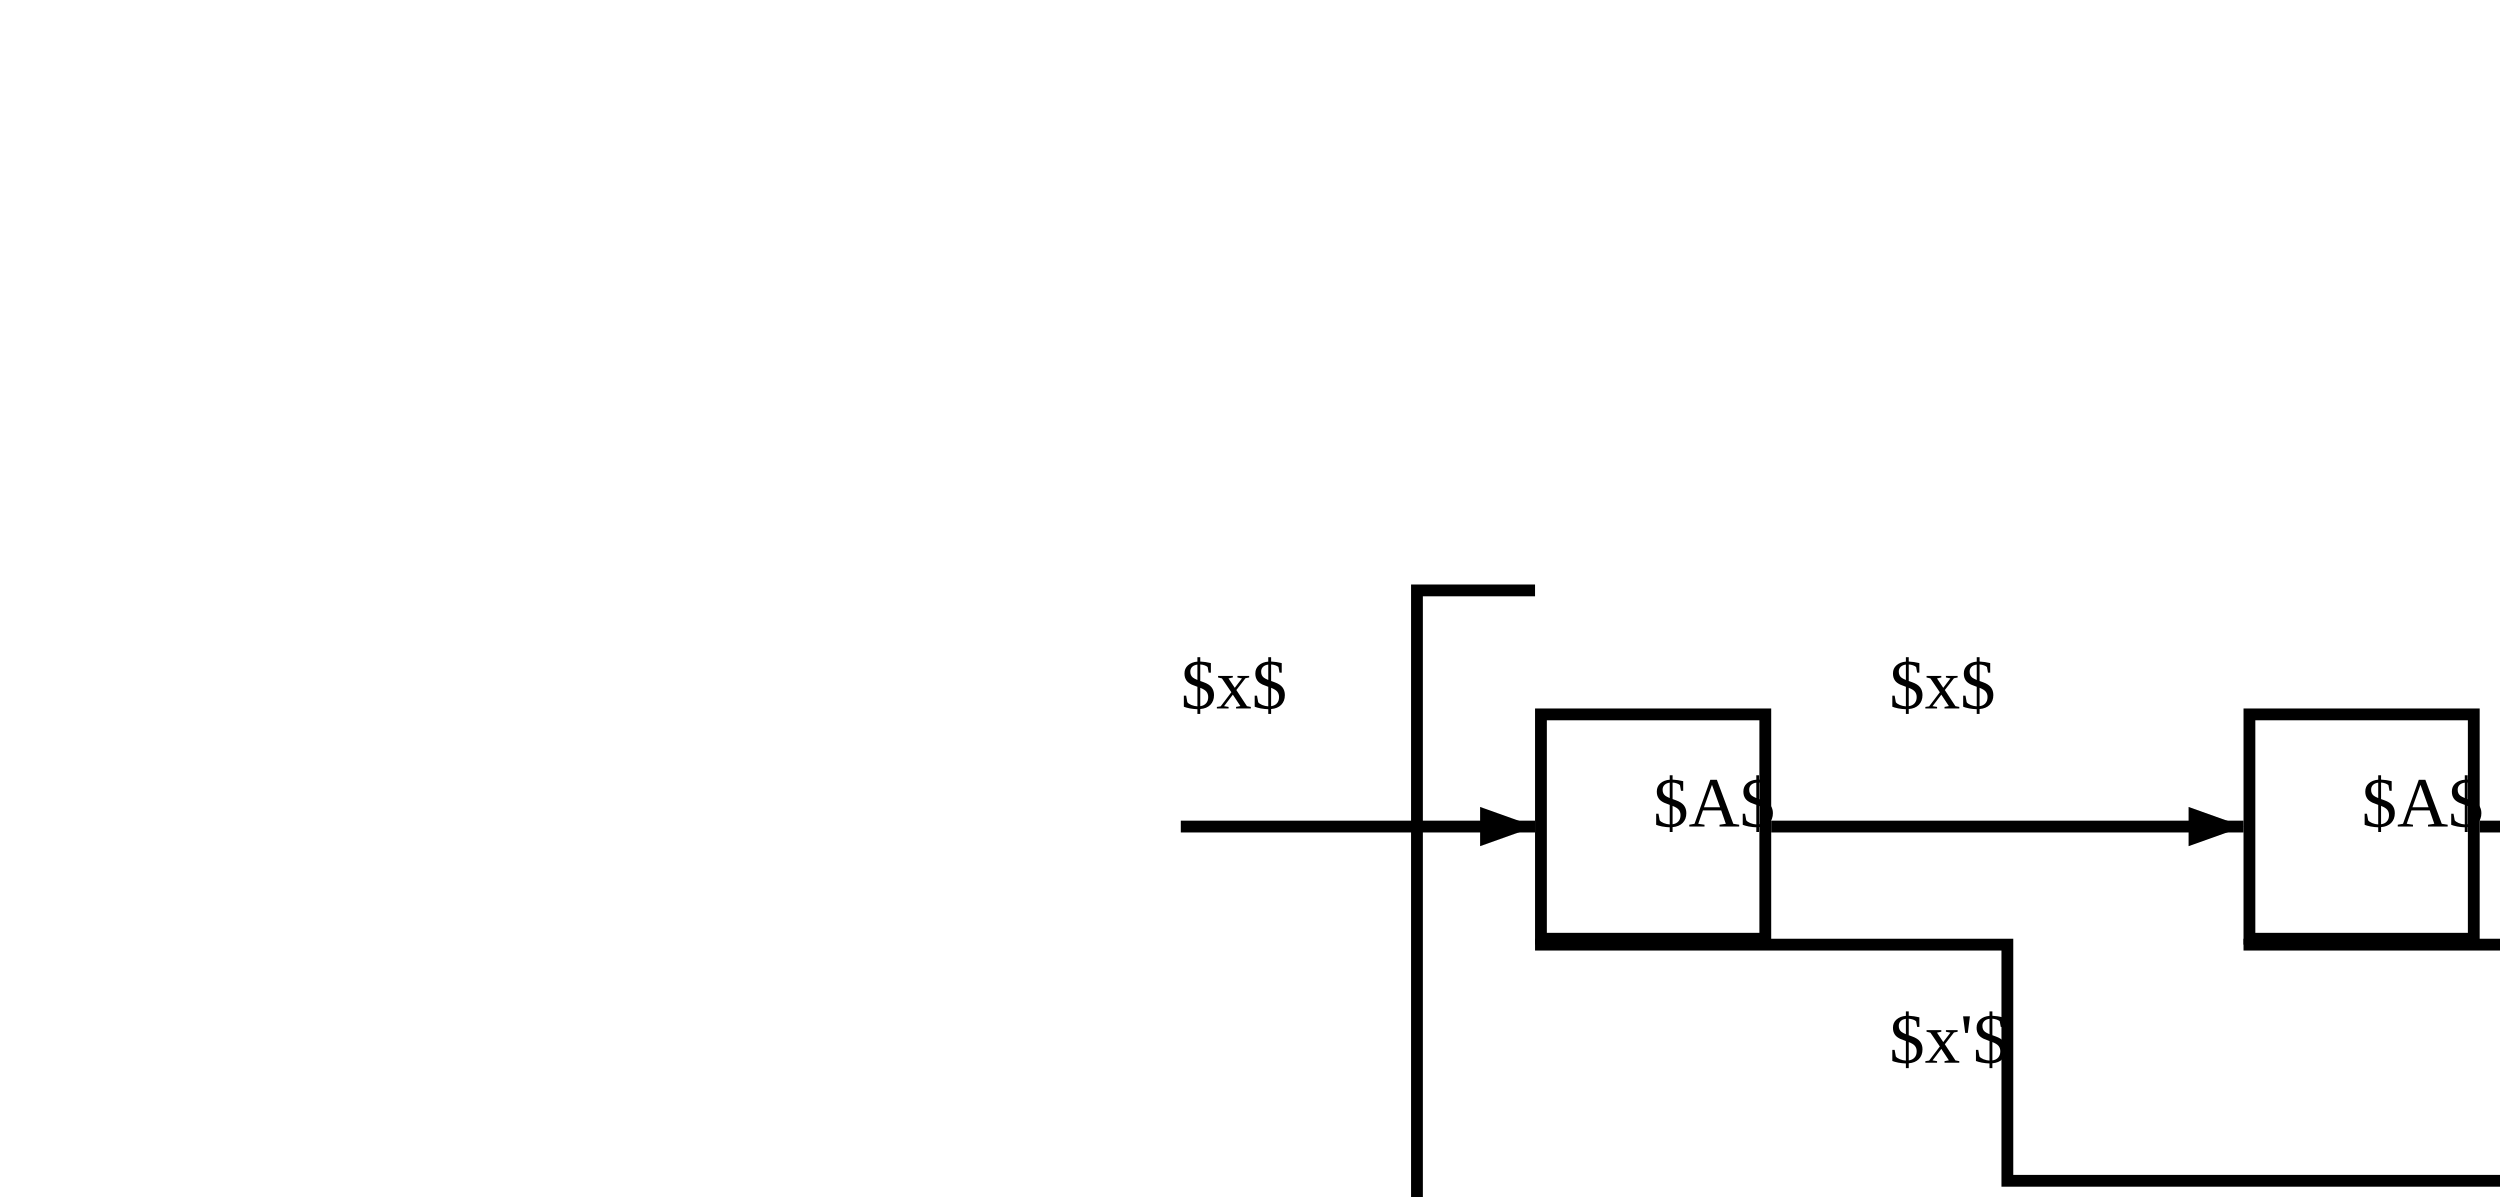
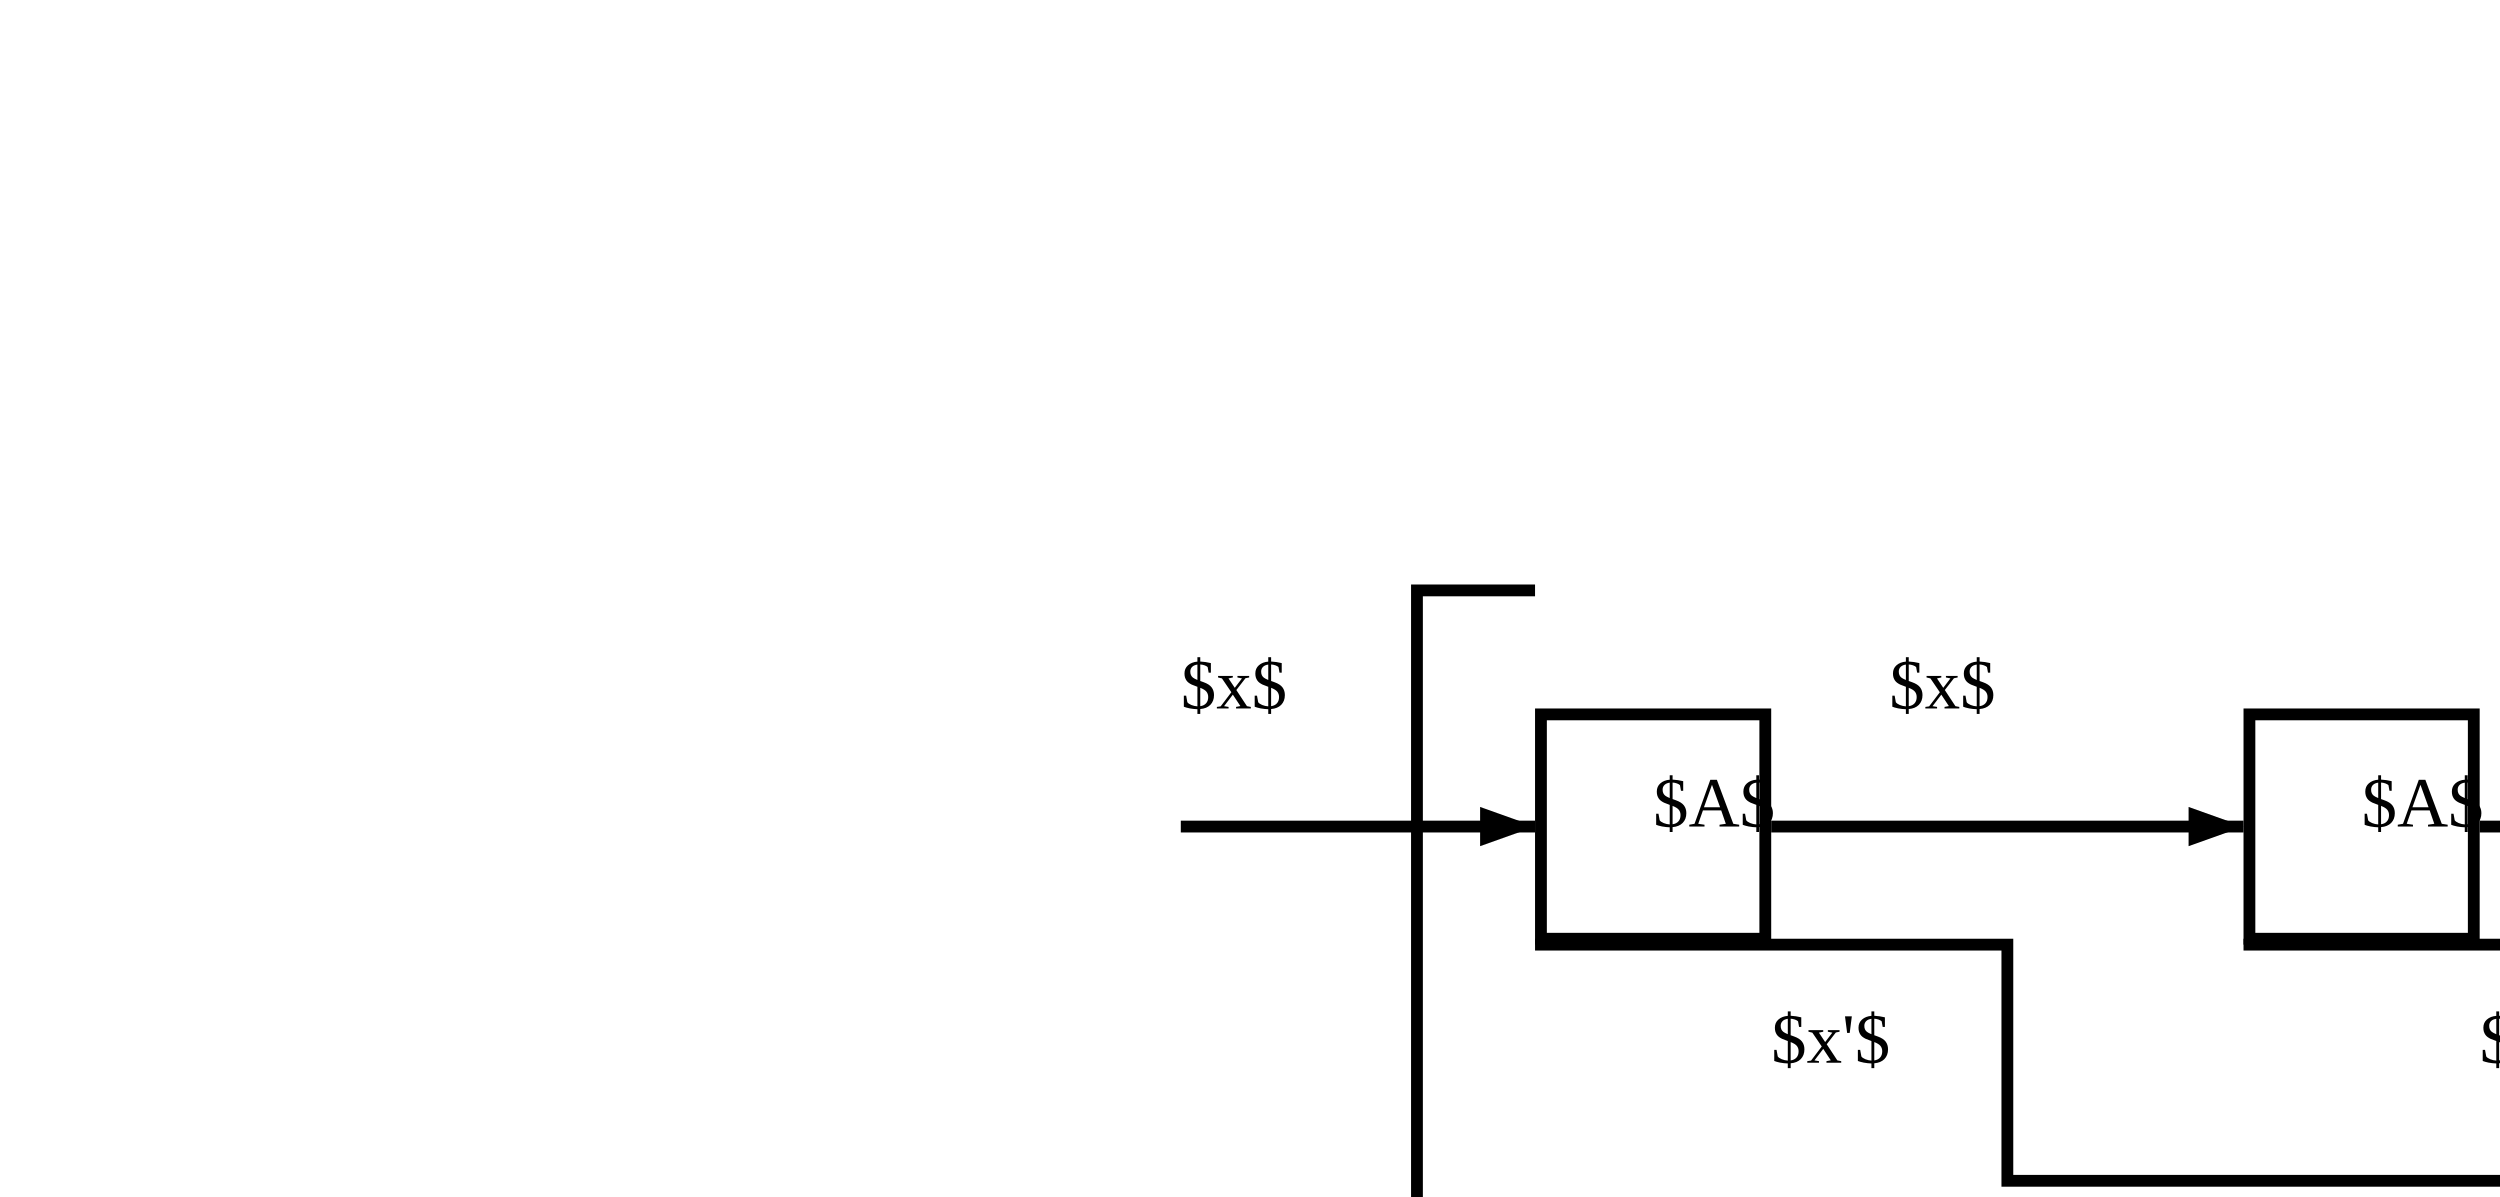
<svg xmlns="http://www.w3.org/2000/svg" xmlns:ns1="http://latexdraw.sourceforge.net/namespaces/latexdraw" version="1.1" baseProfile="full">
  <g>
-     <g ns1:type="rectangle" id="id1057990963">
+     <g ns1:type="rectangle" id="id828461893">
      <rect x="261.0" y="121.0" width="38.0" height="38.0" ns1:borderPos="outer" stroke-width="2.0" stroke="black" fill="none" />
    </g>
-     <g ns1:type="rectangle" id="id1617162374">
+     <g ns1:type="rectangle" id="id2074727889">
      <rect x="381.0" y="121.0" width="38.0" height="38.0" ns1:borderPos="outer" stroke-width="2.0" stroke="black" fill="none" />
    </g>
-     <g ns1:type="joinedLines" id="id1479418890">
-       <polyline points="200.0,140.0 260.0,140.0 " stroke-width="2.0" stroke="black" ns1:rotationAngle="0.0" marker-end="url(#arrow1-1479418890)" />
+     <g ns1:type="joinedLines" id="id1112397662">
+       <polyline points="200.0,140.0 260.0,140.0 " stroke-width="2.0" stroke="black" ns1:rotationAngle="0.0" marker-end="url(#arrow1-1112397662)" />
    </g>
-     <g ns1:type="joinedLines" id="id1933832789">
-       <polyline points="300.0,140.0 380.0,140.0 " stroke-width="2.0" stroke="black" ns1:rotationAngle="0.0" marker-end="url(#arrow1-1933832789)" />
+     <g ns1:type="joinedLines" id="id2136981269">
+       <polyline points="300.0,140.0 380.0,140.0 " stroke-width="2.0" stroke="black" ns1:rotationAngle="0.0" marker-end="url(#arrow1-2136981269)" />
    </g>
-     <g ns1:type="joinedLines" id="id1828836944">
+     <g ns1:type="joinedLines" id="id918342498">
      <polyline points="420.0,140.0 480.0,140.0 " stroke-width="2.0" stroke="black" ns1:rotationAngle="0.0" />
    </g>
-     <g ns1:type="text" id="id93027599" fill="black" ns1:position="bl">
+     <g ns1:type="text" id="id186147441" fill="black" ns1:position="bl">
      <text x="500.0" y="140.0">\dots</text>
    </g>
-     <g ns1:type="rectangle" id="id1617405840">
+     <g ns1:type="rectangle" id="id1843850855">
      <rect x="421.0" y="221.0" width="98.0" height="38.0" ns1:borderPos="outer" stroke-width="2.0" stroke="black" fill="none" />
    </g>
-     <g ns1:type="joinedLines" id="id1716389758">
-       <polyline points="260.0,160.0 340.0,160.0 340.0,200.0 440.0,200.0 440.0,220.0 " stroke-width="2.0" stroke="black" fill="none" ns1:rotationAngle="0.0" marker-end="url(#arrow1-1716389758)" />
+     <g ns1:type="joinedLines" id="id284726134">
+       <polyline points="260.0,160.0 340.0,160.0 340.0,200.0 440.0,200.0 440.0,220.0 " stroke-width="2.0" stroke="black" fill="none" ns1:rotationAngle="0.0" marker-end="url(#arrow1-284726134)" />
    </g>
-     <g ns1:type="joinedLines" id="id770741278">
-       <polyline points="380.0,160.0 460.0,160.0 460.0,220.0 " stroke-width="2.0" stroke="black" fill="none" ns1:rotationAngle="0.0" marker-end="url(#arrow1-770741278)" />
+     <g ns1:type="joinedLines" id="id1917519851">
+       <polyline points="380.0,160.0 460.0,160.0 460.0,220.0 " stroke-width="2.0" stroke="black" fill="none" ns1:rotationAngle="0.0" marker-end="url(#arrow1-1917519851)" />
    </g>
-     <g ns1:type="text" id="id720131171" fill="black" ns1:position="bl">
+     <g ns1:type="text" id="id1782899135" fill="black" ns1:position="bl">
      <text x="480.0" y="200.0">\dots</text>
    </g>
-     <g ns1:type="text" id="id720232362" fill="black" ns1:position="bl">
+     <g ns1:type="text" id="id1503806239" fill="black" ns1:position="bl">
      <text x="280.0" y="140.0">$A$</text>
    </g>
-     <g ns1:type="text" id="id620236156" fill="black" ns1:position="bl">
+     <g ns1:type="text" id="id1017807649" fill="black" ns1:position="bl">
      <text x="400.0" y="140.0">$A$</text>
    </g>
-     <g ns1:type="text" id="id105275044" fill="black" ns1:position="bl">
+     <g ns1:type="text" id="id1942734199" fill="black" ns1:position="bl">
      <text x="200.0" y="120.0">$x$</text>
    </g>
-     <g ns1:type="text" id="id1977740627" fill="black" ns1:position="bl">
+     <g ns1:type="text" id="id1044849078" fill="black" ns1:position="bl">
      <text x="320.0" y="120.0">$x$</text>
    </g>
-     <g ns1:type="text" id="id979096278" fill="black" ns1:position="bl">
-       <text x="320.0" y="180.0">$x'$</text>
+     <g ns1:type="text" id="id1424955430" fill="black" ns1:position="bl">
+       <text x="300.0" y="180.0">$x'$</text>
    </g>
-     <g ns1:type="text" id="id1939988170" fill="black" ns1:position="bl">
+     <g ns1:type="text" id="id998138275" fill="black" ns1:position="bl">
      <text x="440.0" y="120.0">$x$</text>
    </g>
-     <g ns1:type="text" id="id1972019774" fill="black" ns1:position="bl">
-       <text x="440.0" y="180.0">$x'$</text>
+     <g ns1:type="text" id="id2049849175" fill="black" ns1:position="bl">
+       <text x="420.0" y="180.0">$x'$</text>
    </g>
-     <g ns1:type="text" id="id1268500765" fill="black" ns1:position="bl">
+     <g ns1:type="text" id="id1087902553" fill="black" ns1:position="bl">
      <text x="460.0" y="280.0">$M$</text>
    </g>
-     <g ns1:type="joinedLines" id="id647749320">
-       <polyline points="520,240 560,240 560.0,140 580.0,140.0 " stroke-width="2.0" stroke="black" fill="none" ns1:rotationAngle="0.0" marker-end="url(#arrow1-647749320)" />
+     <g ns1:type="joinedLines" id="id702437713">
+       <polyline points="520,240 560,240 560.0,140 580.0,140.0 " stroke-width="2.0" stroke="black" fill="none" ns1:rotationAngle="0.0" marker-end="url(#arrow1-702437713)" />
    </g>
-     <g ns1:type="joinedLines" id="id1548463763">
+     <g ns1:type="joinedLines" id="id163990896">
      <polyline points="260.0,100.0 240.0,100.0 240.0,280.0 260.0,280.0 " stroke-width="2.0" stroke="black" fill="none" ns1:rotationAngle="0.0" />
    </g>
-     <g ns1:type="joinedLines" id="id1050536474">
+     <g ns1:type="joinedLines" id="id1579379751">
      <polyline points="560.0,100.0 580.0,100.0 580.0,280.0 560.0,280.0 " stroke-width="2.0" stroke="black" fill="none" ns1:rotationAngle="0.0" />
    </g>
-     <g ns1:type="joinedLines" id="id1251234494">
+     <g ns1:type="joinedLines" id="id181773006">
      <polyline points="580.0,140.0 620.0,140.0 " stroke-width="2.0" stroke="black" ns1:rotationAngle="0.0" />
    </g>
-     <g ns1:type="text" id="id586137137" fill="black" ns1:position="bl">
+     <g ns1:type="text" id="id1642802888" fill="black" ns1:position="bl">
      <text x="600.0" y="120.0">$x$</text>
    </g>
-     <g ns1:type="text" id="id2138087" fill="black" ns1:position="bl">
+     <g ns1:type="text" id="id521249386" fill="black" ns1:position="bl">
      <text x="580.0" y="300.0">$A^{*}$</text>
    </g>
  </g>
  <defs>
-     <marker overflow="visible" orient="auto" id="arrow1-1479418890">
+     <marker overflow="visible" orient="auto" id="arrow1-1112397662">
      <path d="M 0.0 0.0 L -4.652 1.661 L -4.652 0.0 L -4.652 -1.661 z " ns1:arrSizeNum="2.0" fill="black" />
    </marker>
-     <marker overflow="visible" orient="auto" id="arrow1-1933832789">
+     <marker overflow="visible" orient="auto" id="arrow1-2136981269">
      <path d="M 0.0 0.0 L -4.652 1.661 L -4.652 0.0 L -4.652 -1.661 z " ns1:arrSizeNum="2.0" fill="black" />
    </marker>
-     <marker overflow="visible" orient="auto" id="arrow1-1716389758">
+     <marker overflow="visible" orient="auto" id="arrow1-284726134">
      <path d="M 0.0 0.0 L -4.652 1.661 L -4.652 0.0 L -4.652 -1.661 z " ns1:arrSizeNum="2.0" fill="black" />
    </marker>
-     <marker overflow="visible" orient="auto" id="arrow1-770741278">
+     <marker overflow="visible" orient="auto" id="arrow1-1917519851">
      <path d="M 0.0 0.0 L -4.652 1.661 L -4.652 0.0 L -4.652 -1.661 z " ns1:arrSizeNum="2.0" fill="black" />
    </marker>
-     <marker overflow="visible" orient="auto" id="arrow1-647749320">
+     <marker overflow="visible" orient="auto" id="arrow1-702437713">
      <path d="M 0.0 0.0 L -4.652 1.661 L -4.652 0.0 L -4.652 -1.661 z " ns1:arrSizeNum="2.0" fill="black" />
    </marker>
  </defs>
</svg>
